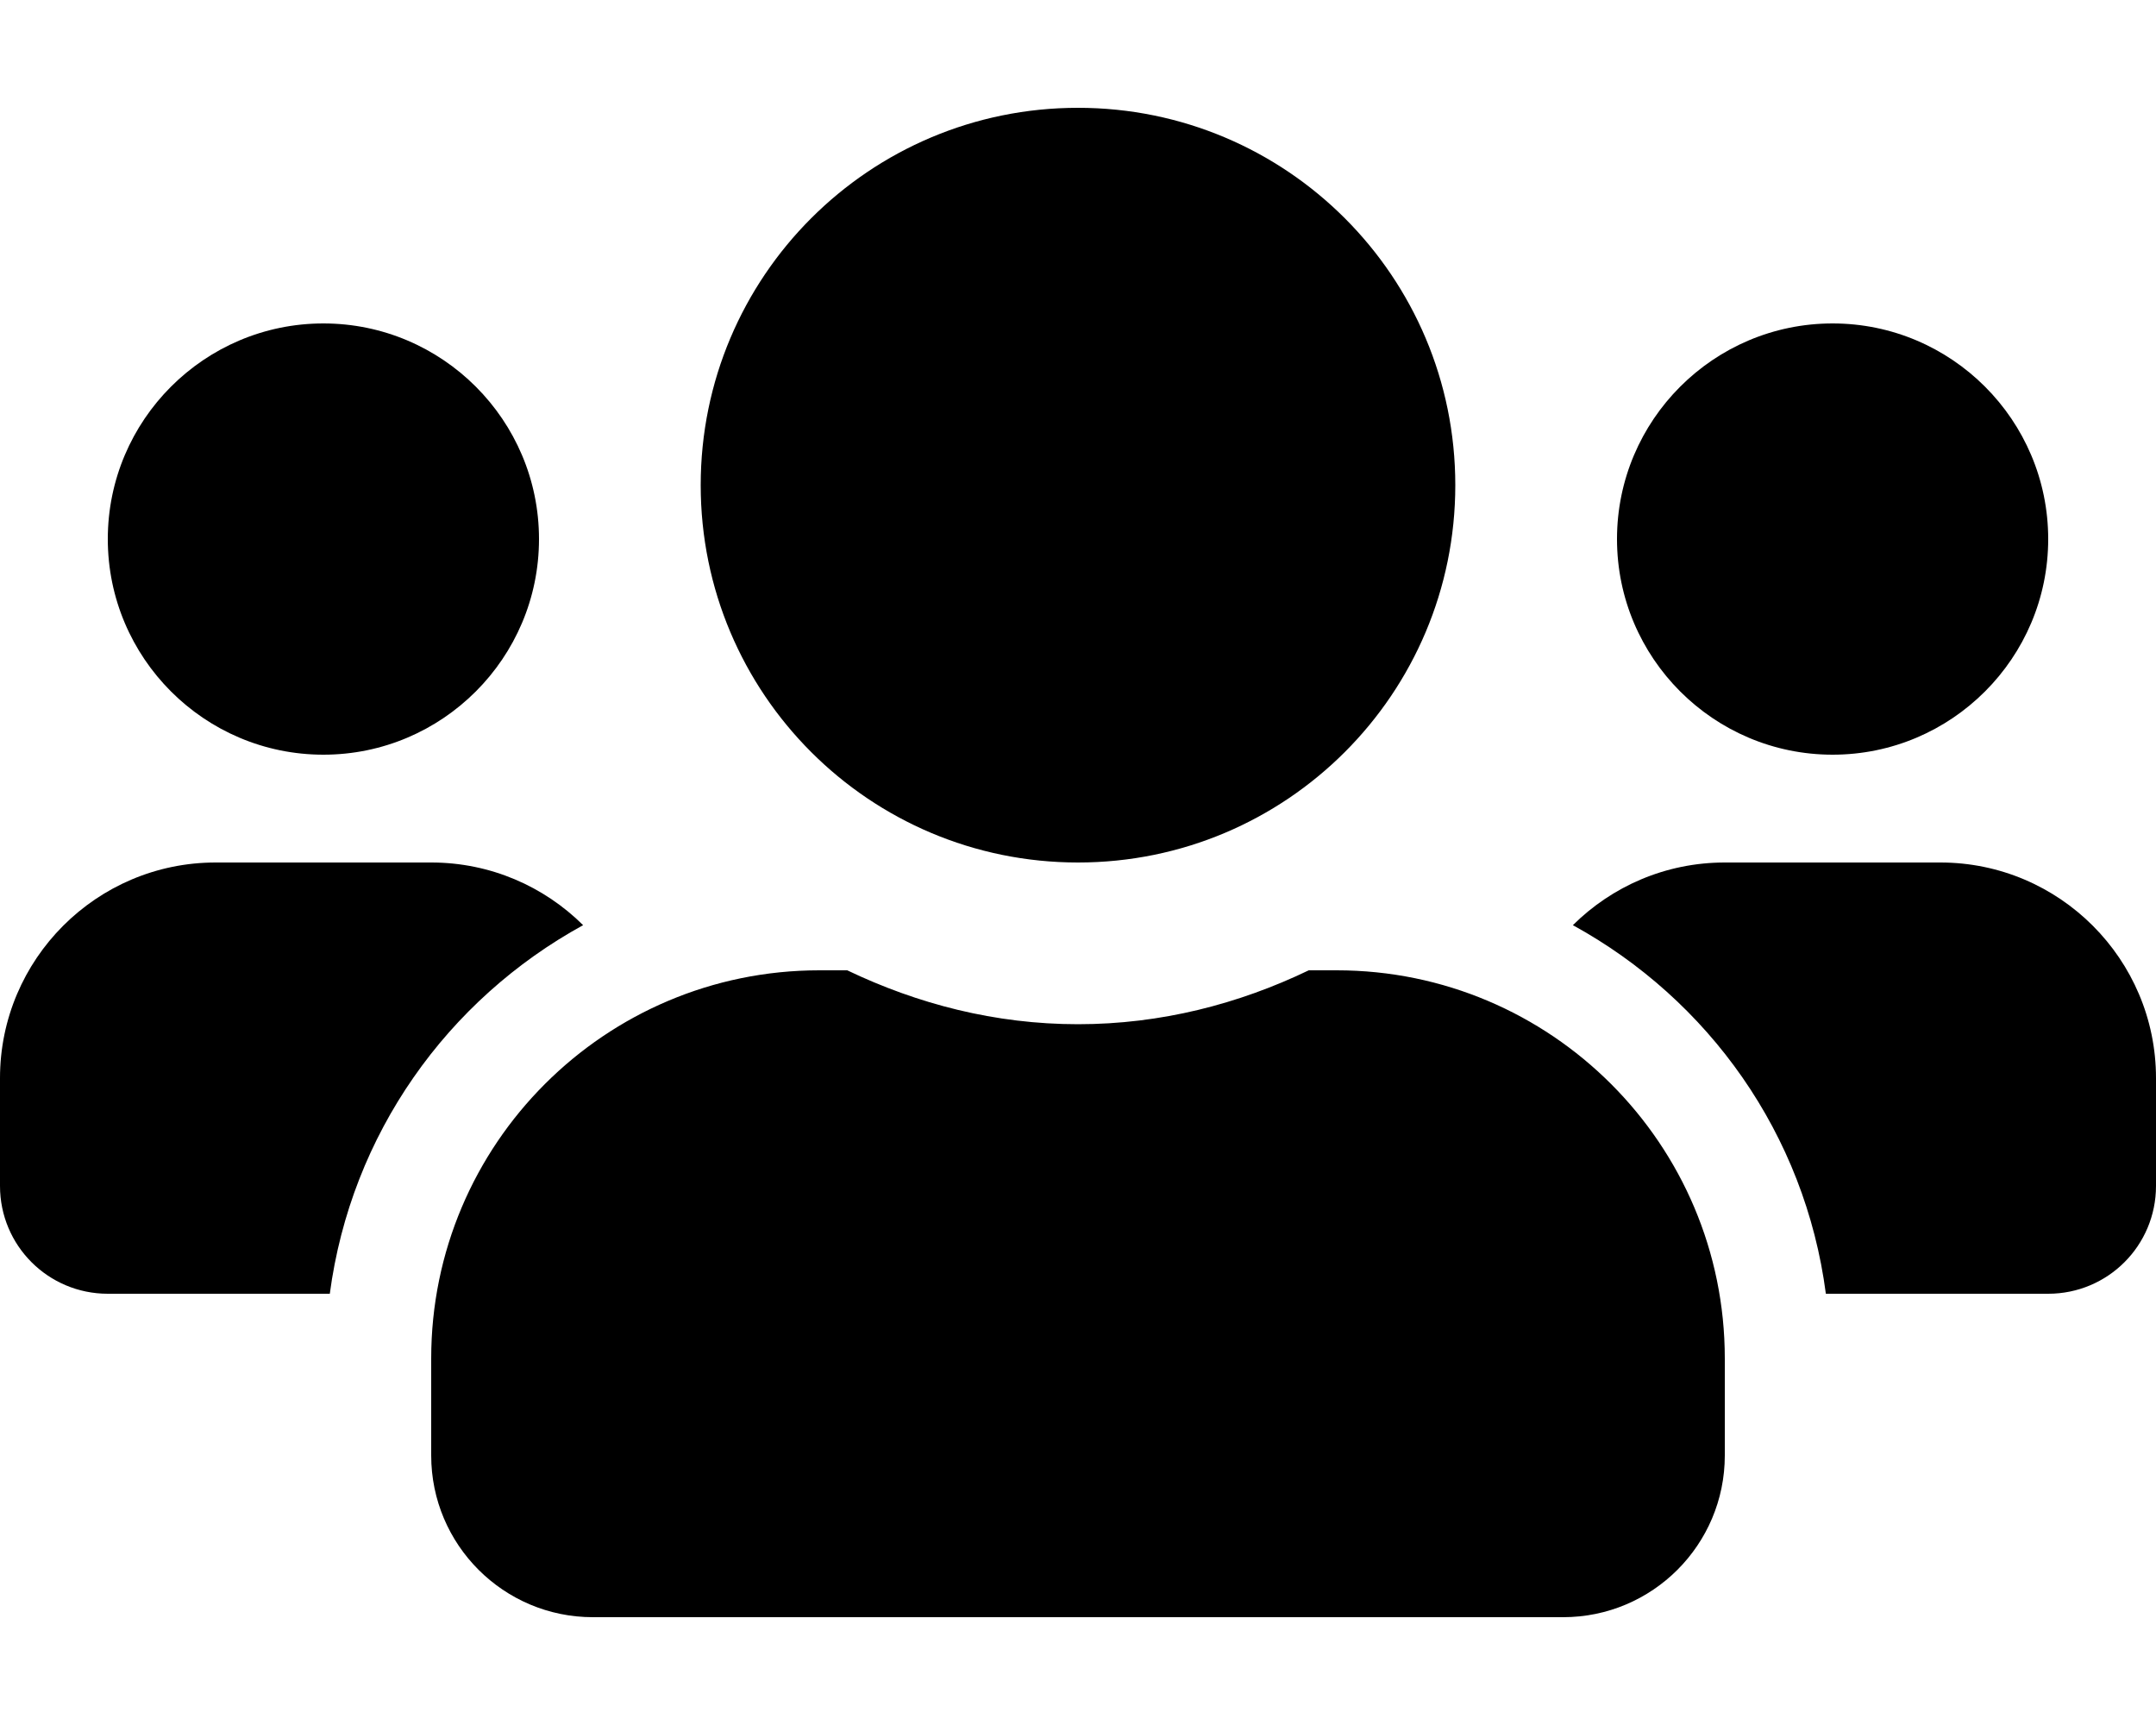
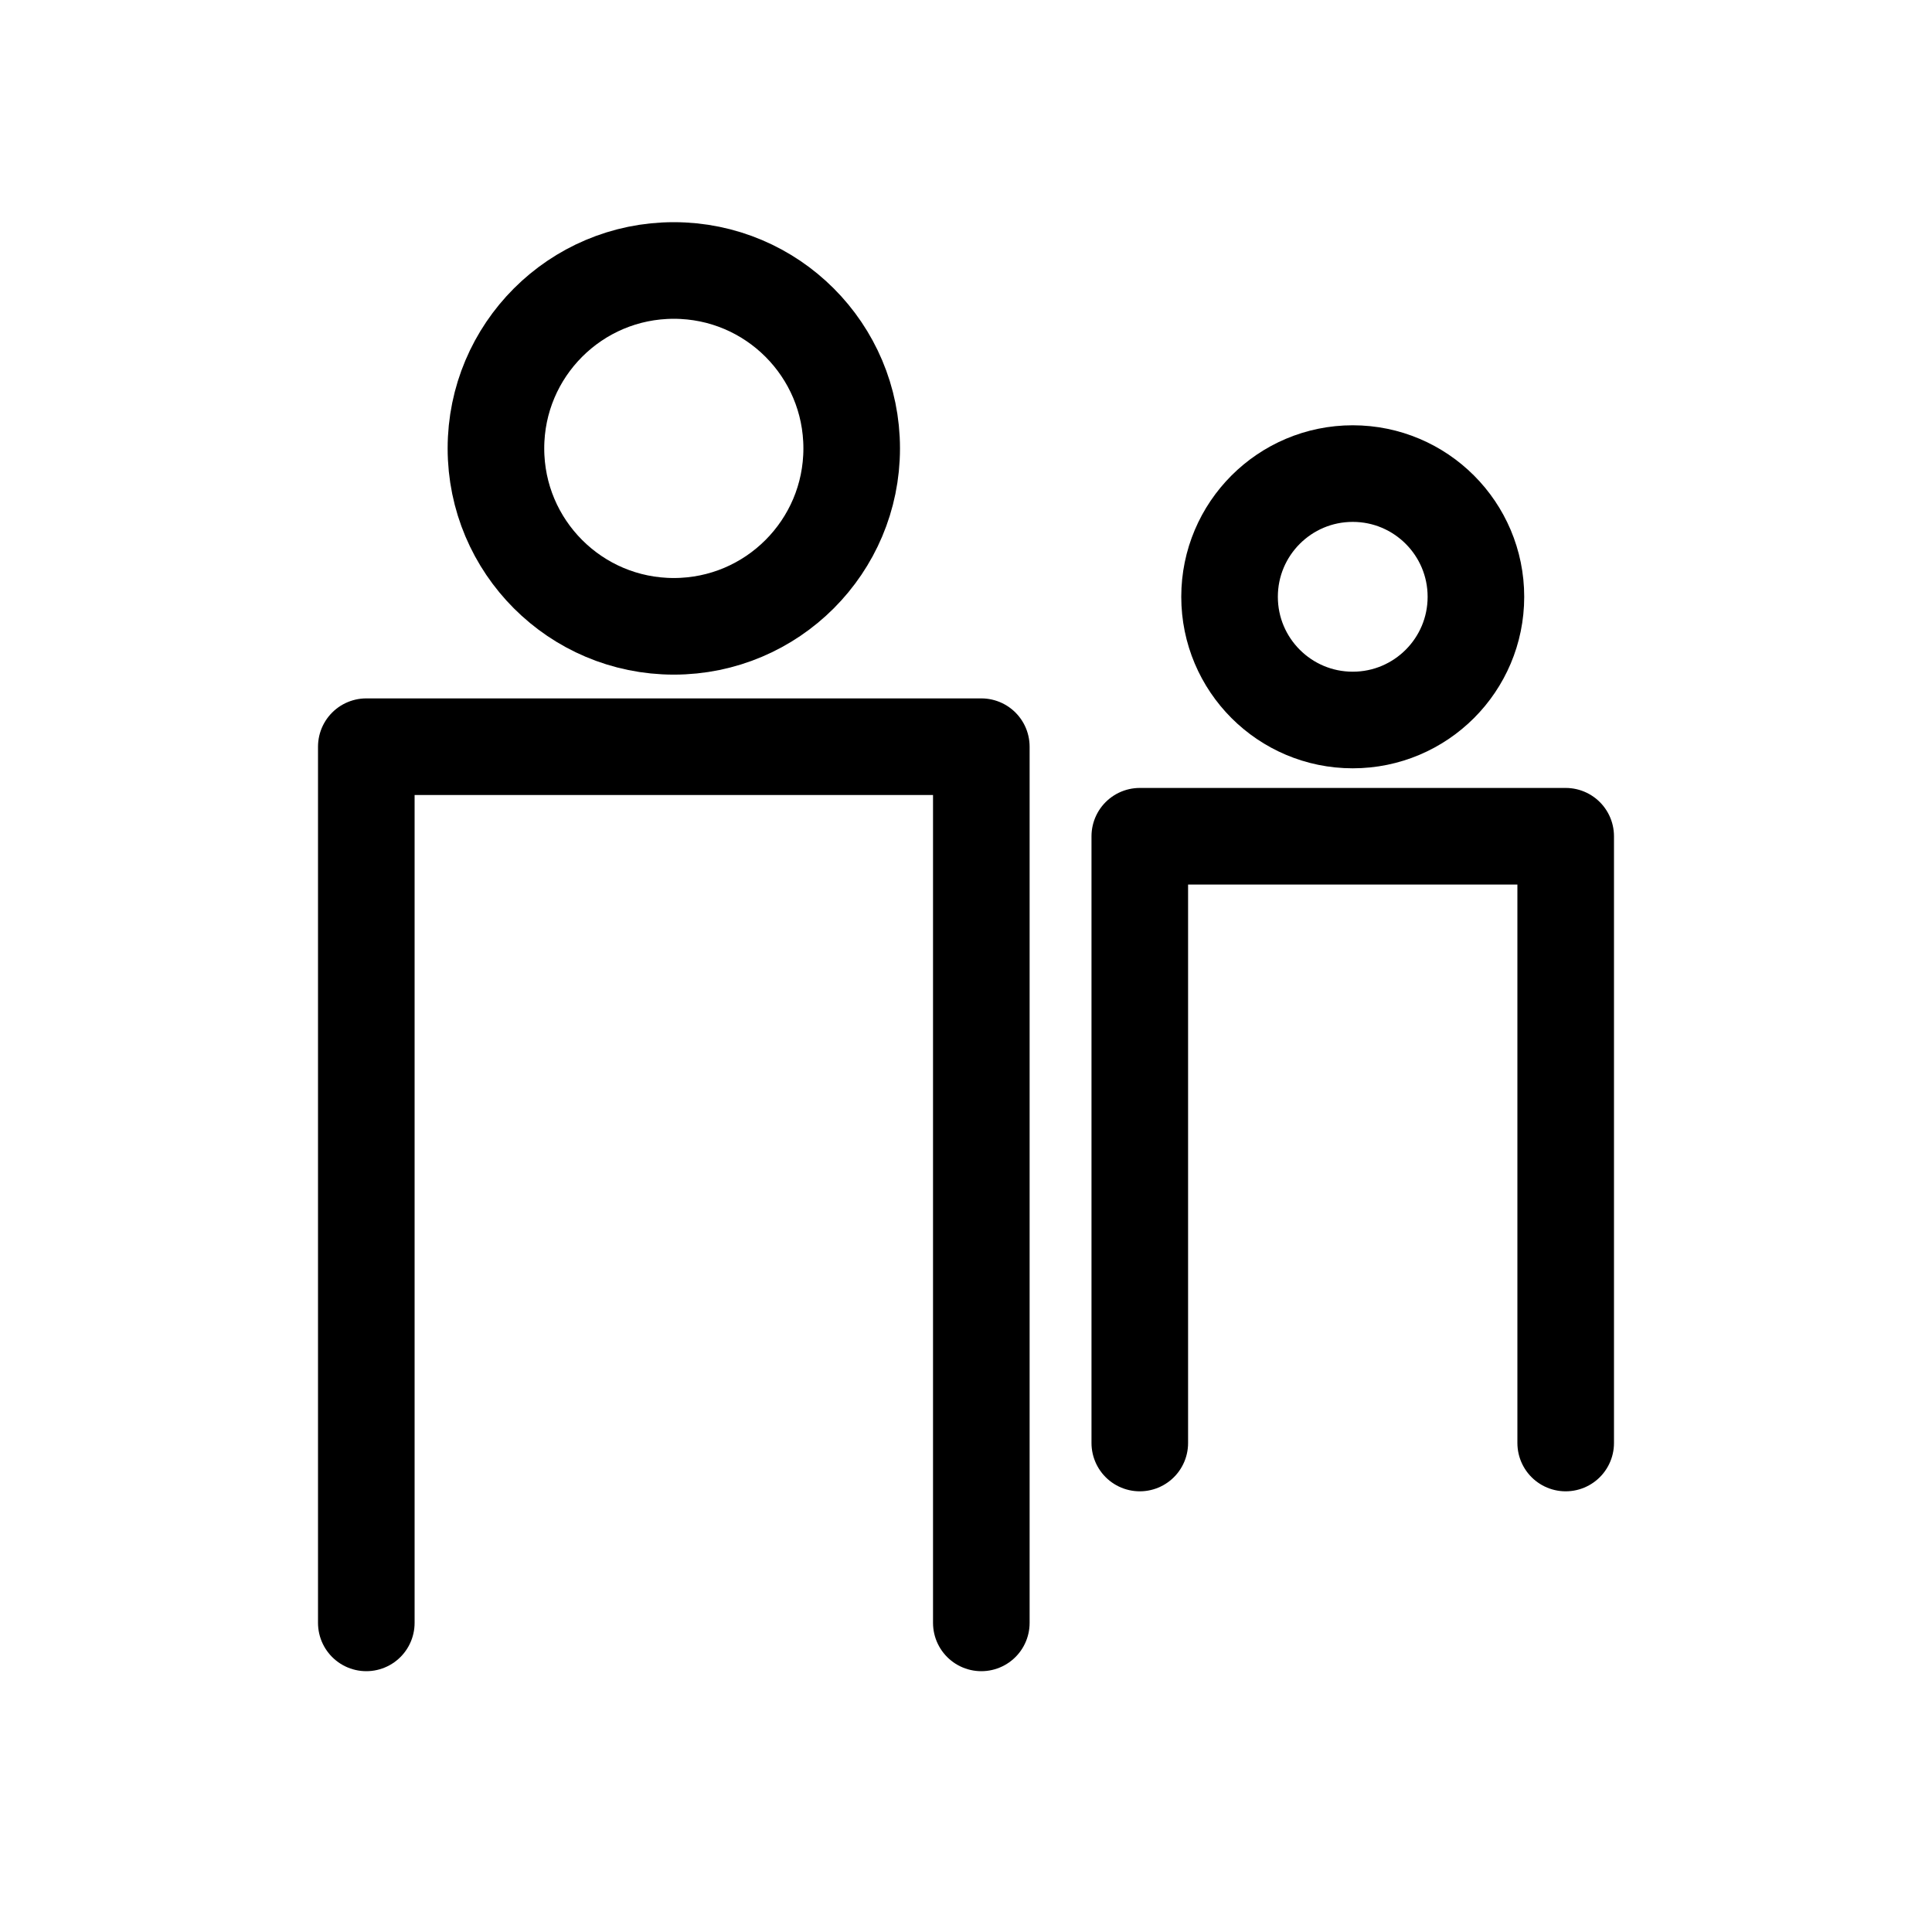
- <svg xmlns="http://www.w3.org/2000/svg" aria-hidden="true" focusable="false" data-prefix="fas" data-icon="users" class="svg-inline--fa fa-users fa-w-20" role="img" viewBox="0 0 640 512">
-   <path fill="currentColor" d="M96 224c35.3 0 64-28.7 64-64s-28.7-64-64-64-64 28.7-64 64 28.7 64 64 64zm448 0c35.3 0 64-28.7 64-64s-28.7-64-64-64-64 28.7-64 64 28.7 64 64 64zm32 32h-64c-17.6 0-33.5 7.1-45.1 18.6 40.3 22.1 68.9 62 75.1 109.4h66c17.7 0 32-14.3 32-32v-32c0-35.3-28.7-64-64-64zm-256 0c61.9 0 112-50.1 112-112S381.9 32 320 32 208 82.1 208 144s50.1 112 112 112zm76.8 32h-8.3c-20.8 10-43.9 16-68.5 16s-47.6-6-68.5-16h-8.3C179.6 288 128 339.6 128 403.2V432c0 26.5 21.5 48 48 48h288c26.5 0 48-21.5 48-48v-28.8c0-63.6-51.6-115.2-115.2-115.2zm-223.7-13.4C161.5 263.1 145.6 256 128 256H64c-35.3 0-64 28.7-64 64v32c0 17.7 14.3 32 32 32h65.9c6.3-47.4 34.9-87.3 75.2-109.4z" />
+ <svg xmlns="http://www.w3.org/2000/svg" width="800" height="800" viewBox="0 0 211.667 211.667" version="1.1" id="svg8">
+   <defs id="defs2" />
+   <g id="layer1">
+     <g style="stroke-width:1.283" transform="matrix(0.7792063,0,0,0.7792063,107.2594,44.061)" id="g1461">
+       <g transform="matrix(1.227053,0,0,1.227335,-121.0362,-71.80724)" id="g1455" style="stroke-width:1.342">
+         <circle style="fill:none;stroke:#000000;stroke-width:11.068;stroke-linecap:round;stroke-linejoin:round" id="path1449" cx="63.668" cy="63.803" r="20.382" />
+         <path style="fill:none;stroke:#000000;stroke-width:11.068;stroke-linecap:round;stroke-linejoin:round;stroke-miterlimit:4;stroke-dasharray:none;stroke-opacity:1" d="M 28.432,198.35 V 97.976 h 70.472 v 100.374" id="path1451" />
+       </g>
+       <g id="g1475" transform="matrix(0.8497396,0,0,0.8499351,9.369626,15.56538)" style="stroke-width:1.51">
+         <circle style="fill:none;stroke:#000000;stroke-width:15.982;stroke-linecap:round;stroke-linejoin:round" id="circle1457" cx="50.812" cy="13.883" r="20.382" />
+         <path style="fill:none;stroke:#000000;stroke-width:15.982;stroke-linecap:round;stroke-linejoin:round;stroke-miterlimit:4;stroke-dasharray:none;stroke-opacity:1" d="M 15.576,153.87 V 53.495 H 86.048 V 153.87" id="path1459" />
+       </g>
+     </g>
+   </g>
</svg>
